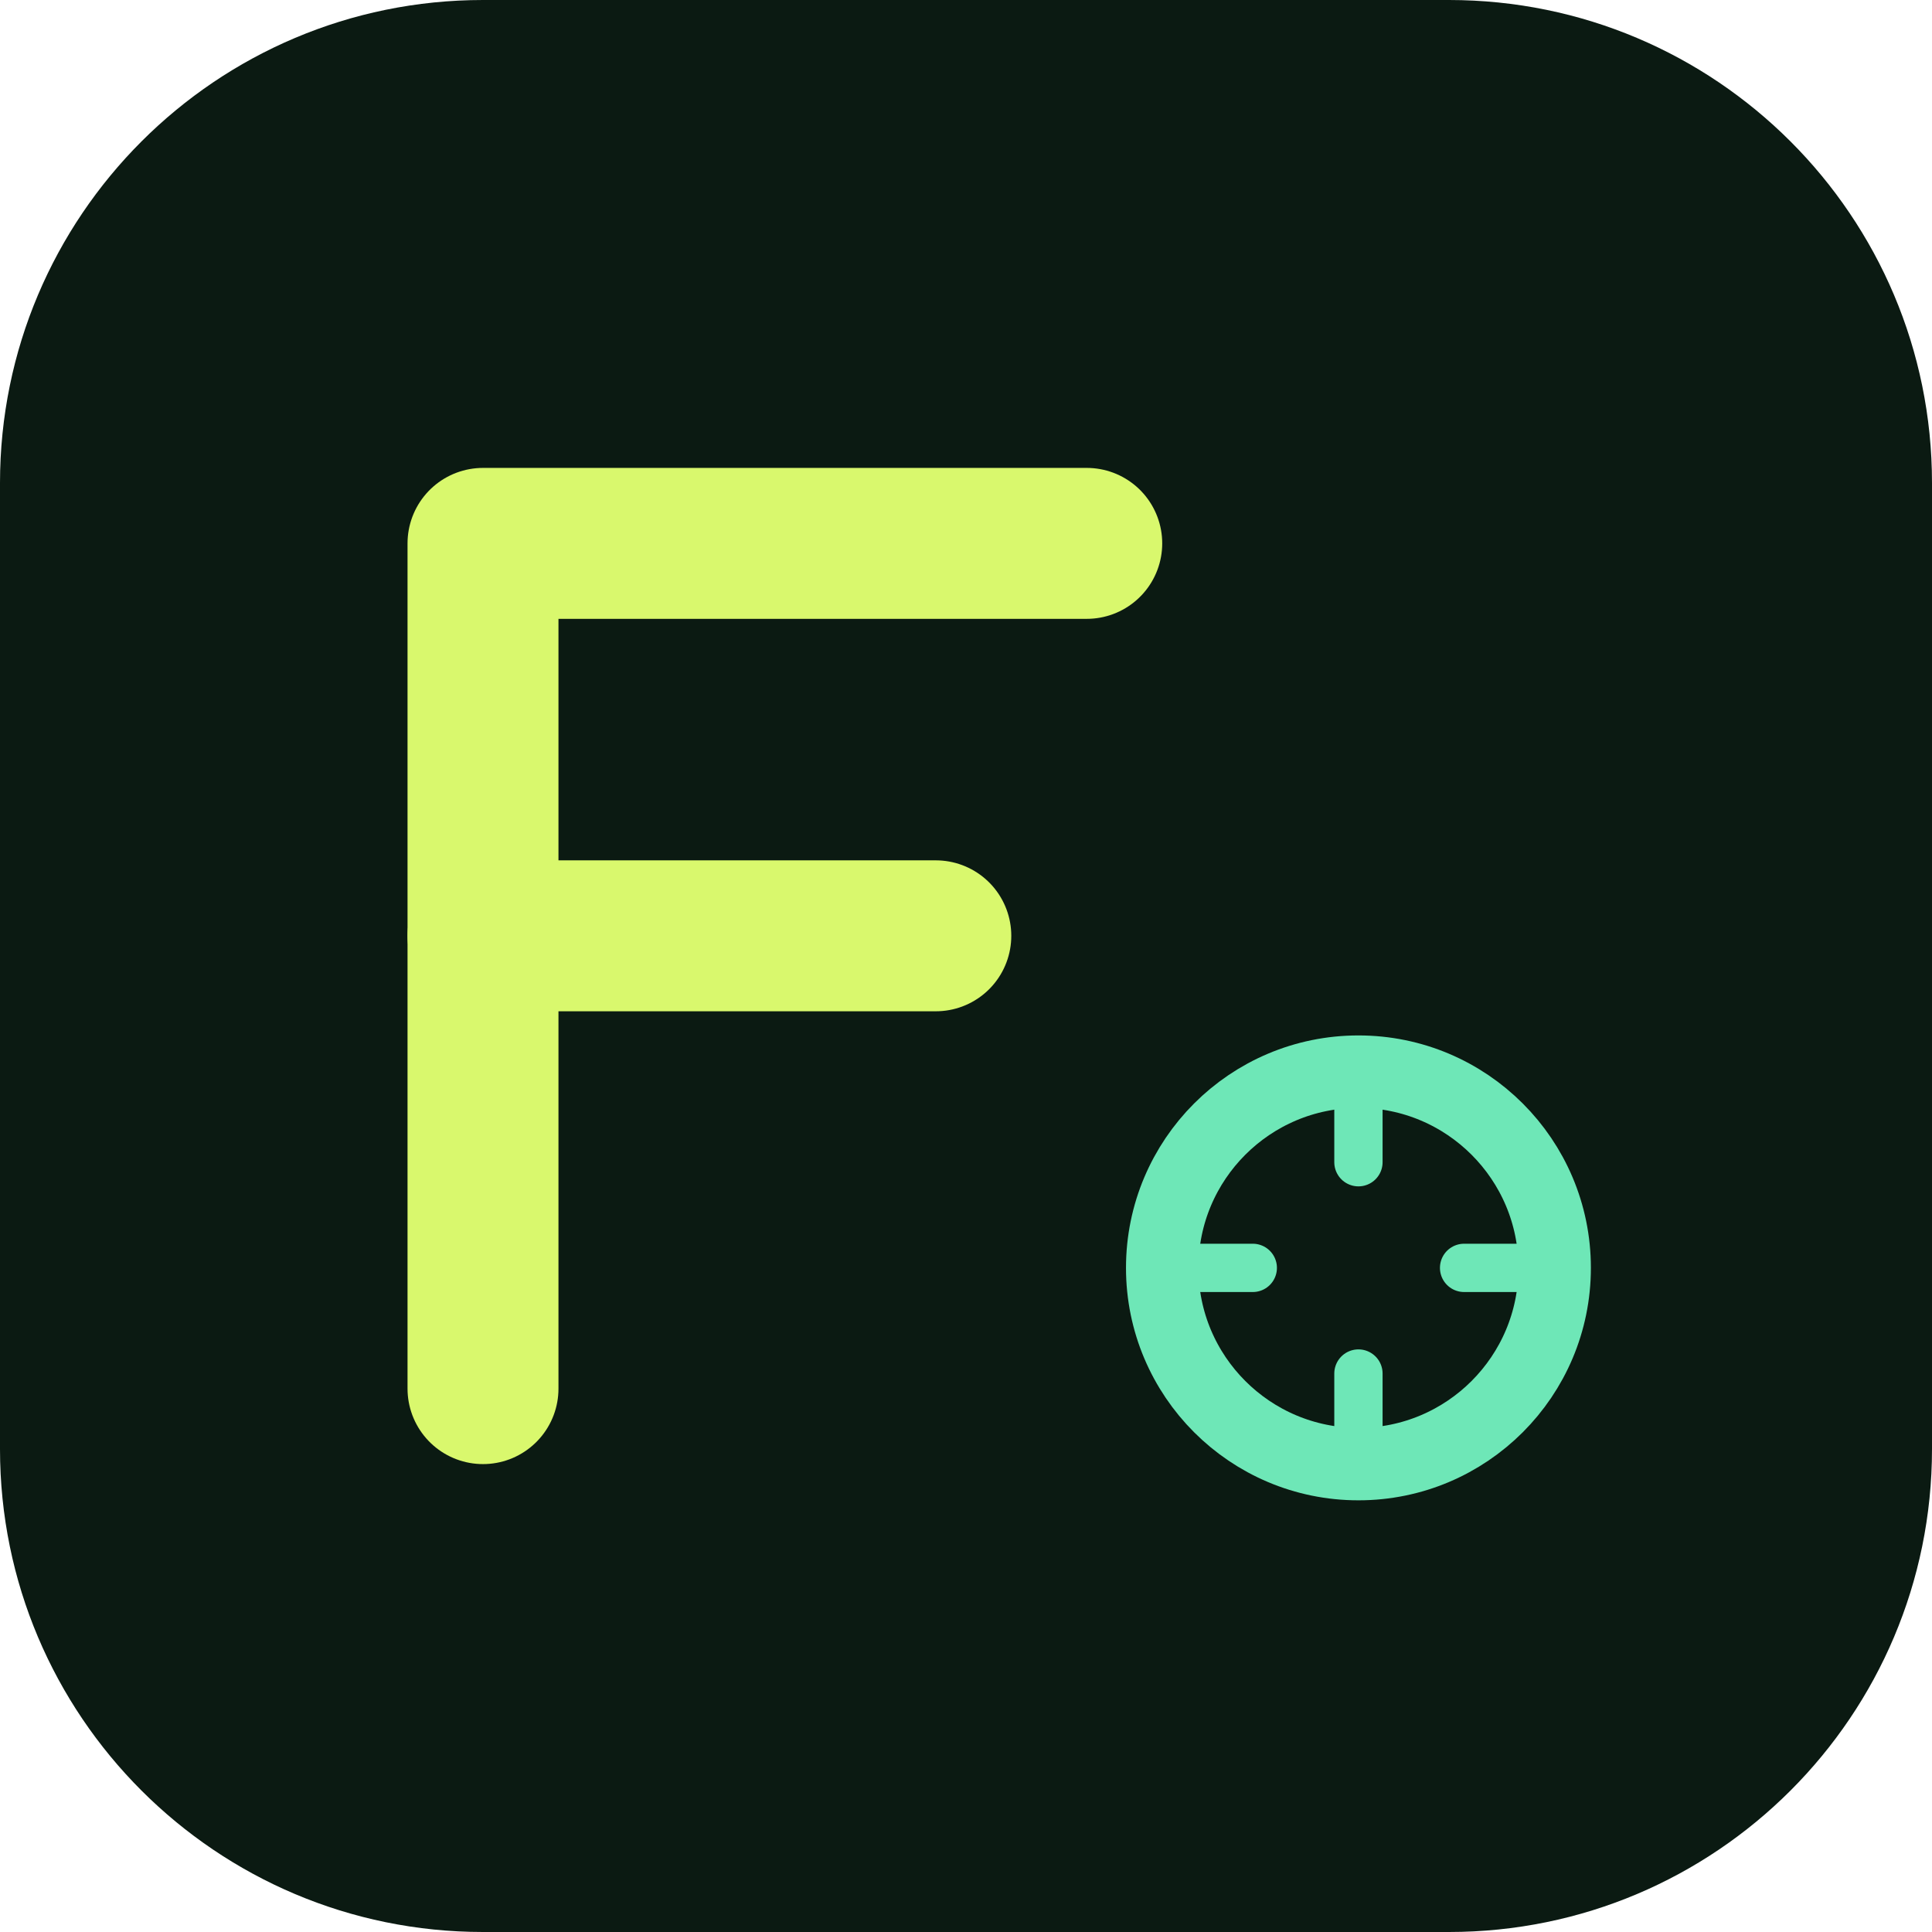
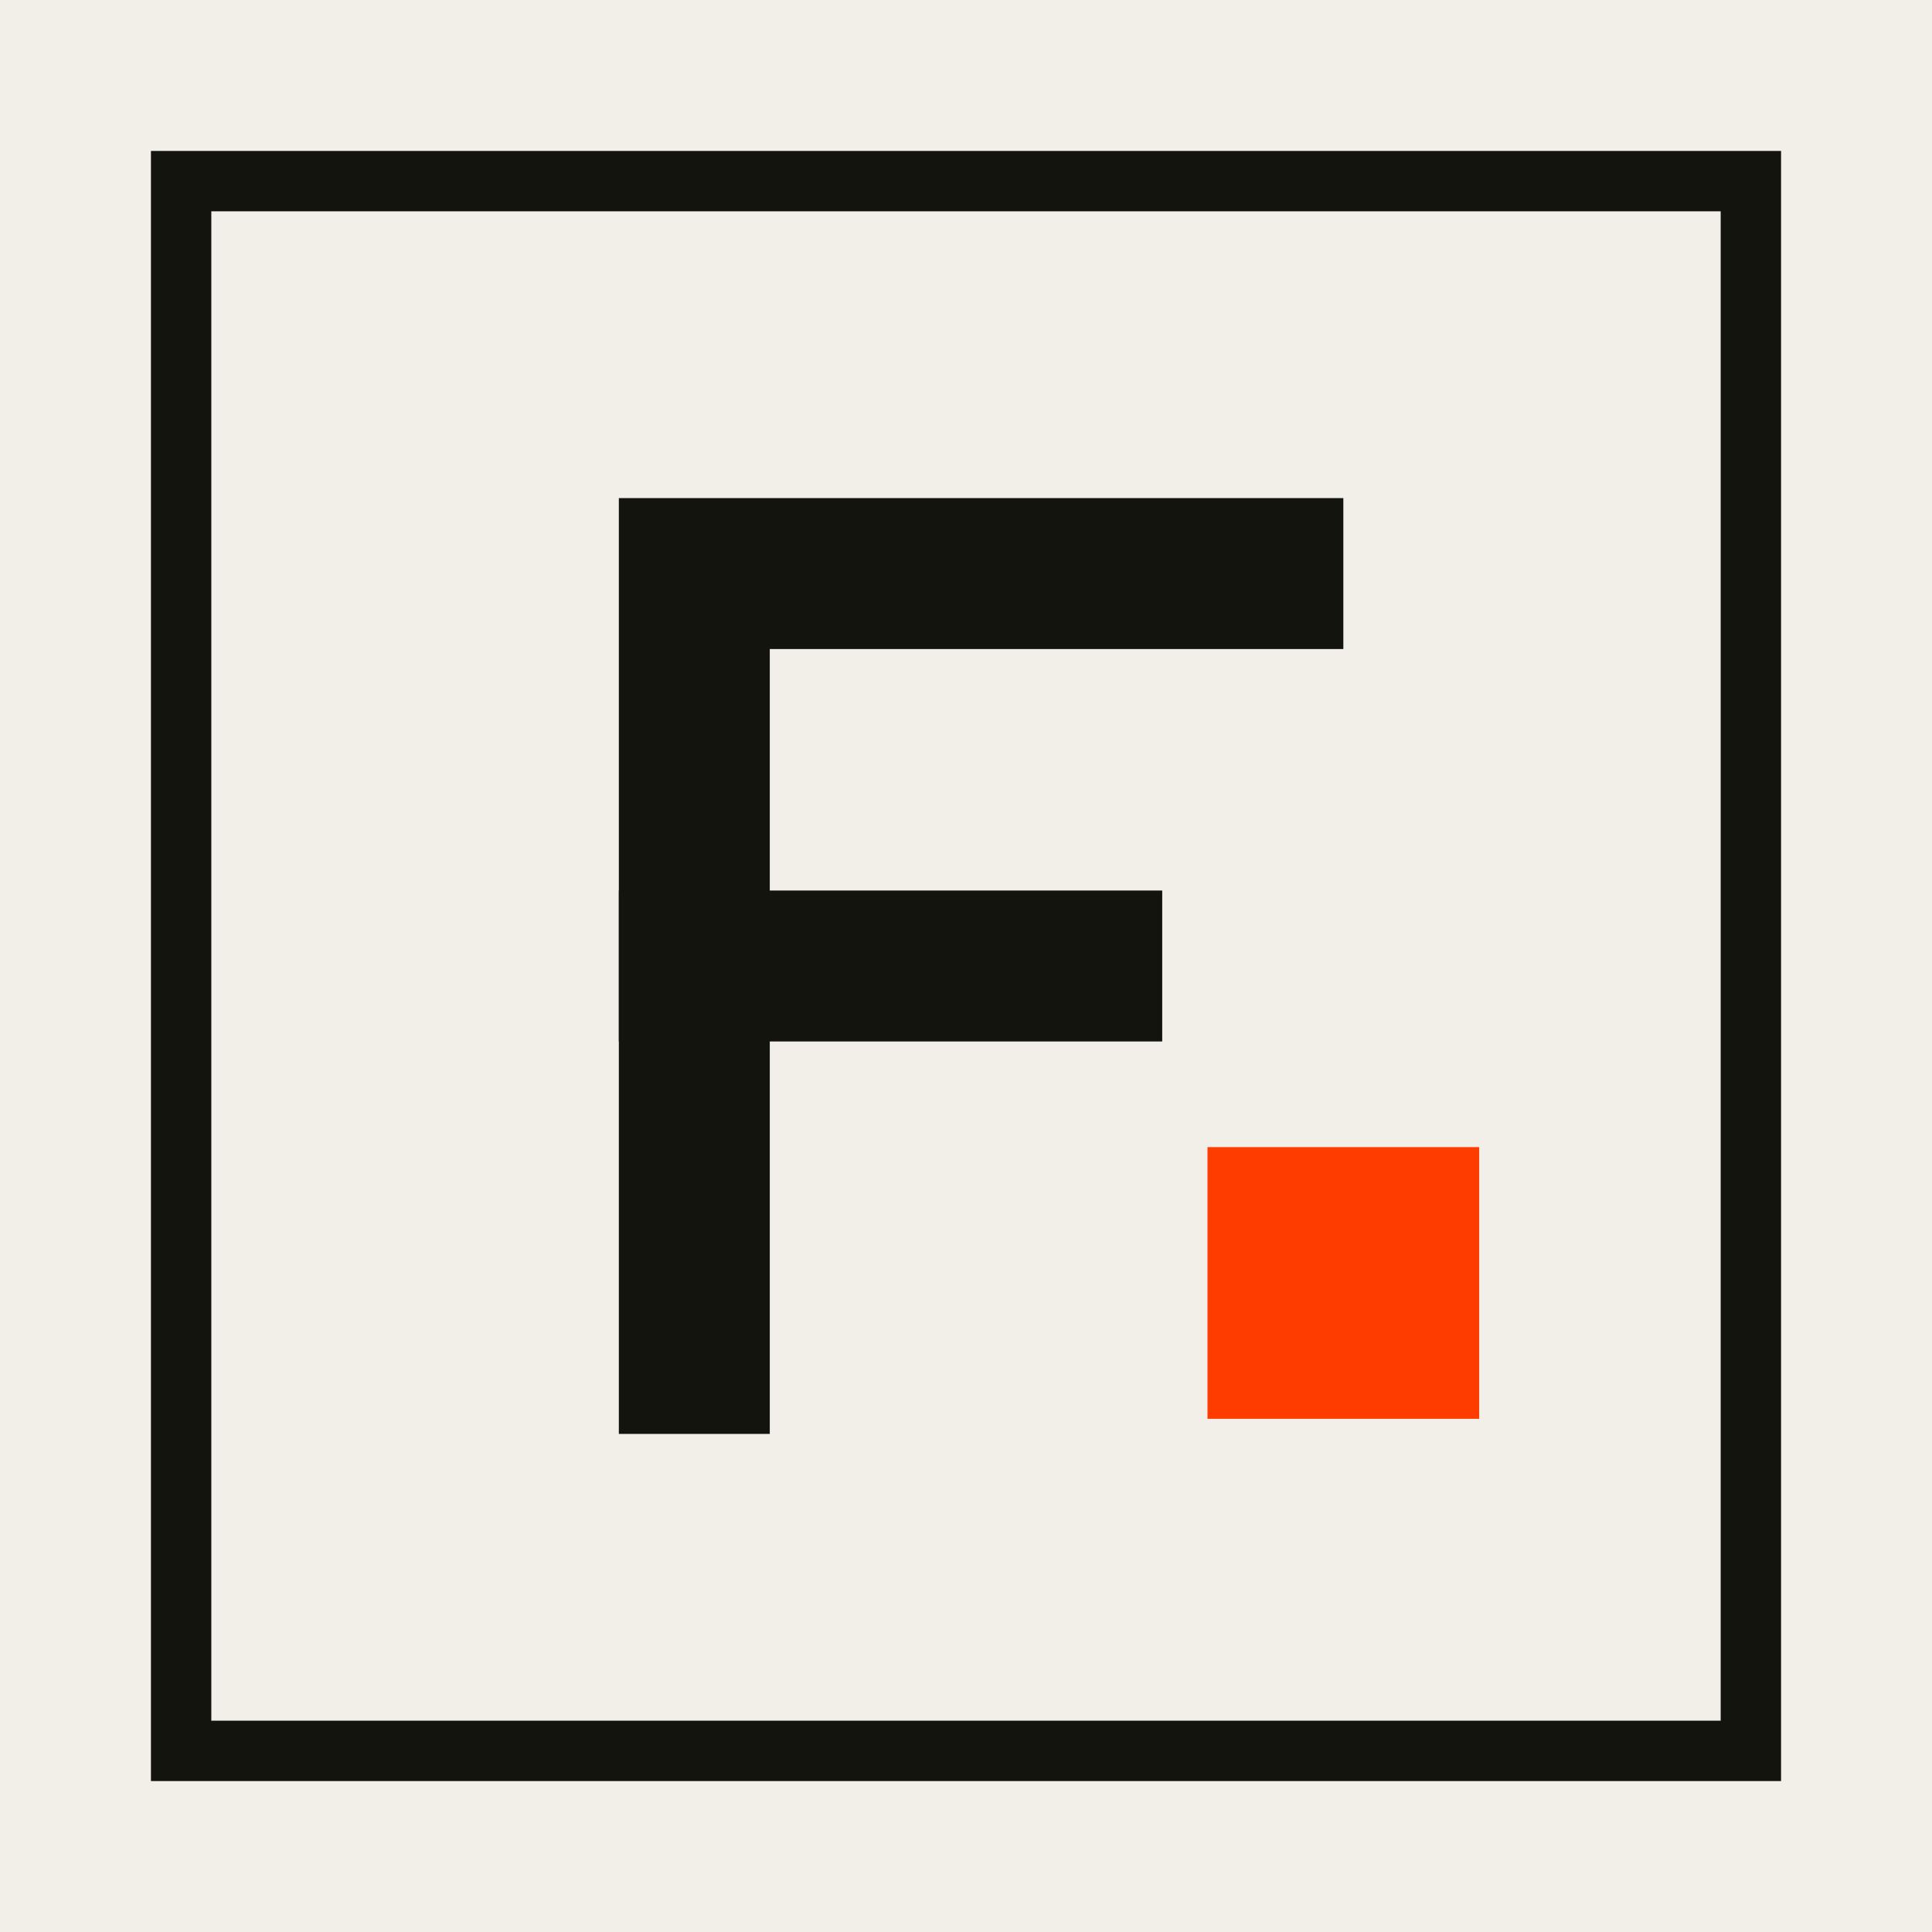
<svg xmlns="http://www.w3.org/2000/svg" viewBox="0 0 64 64" role="img" aria-label="Footyline">
-   <rect width="64" height="64" rx="16" fill="#0b1a12" />
-   <path d="M16 46V18h20" fill="none" stroke="#d9f86d" stroke-width="5" stroke-linecap="round" stroke-linejoin="round" />
-   <path d="M16 31h15" fill="none" stroke="#d9f86d" stroke-width="5" stroke-linecap="round" />
-   <circle cx="45" cy="42" r="6.5" fill="none" stroke="#6ee7b7" stroke-width="2.4" />
-   <path d="M45 35.5v3M45 45.5v3M38.5 42h3M48.5 42h3" stroke="#6ee7b7" stroke-width="1.6" stroke-linecap="round" />
+   <rect width="64" height="64" fill="#f1efe8" />
+   <rect x="6" y="6" width="52" height="52" fill="none" stroke="#14140f" stroke-width="2" />
+   <path d="M23 45V19h19" fill="none" stroke="#14140f" stroke-width="5" stroke-linecap="square" />
+   <path d="M23 32h13" fill="none" stroke="#14140f" stroke-width="5" stroke-linecap="square" />
+   <rect x="40" y="38" width="9" height="9" fill="#ff3c00" />
</svg>
